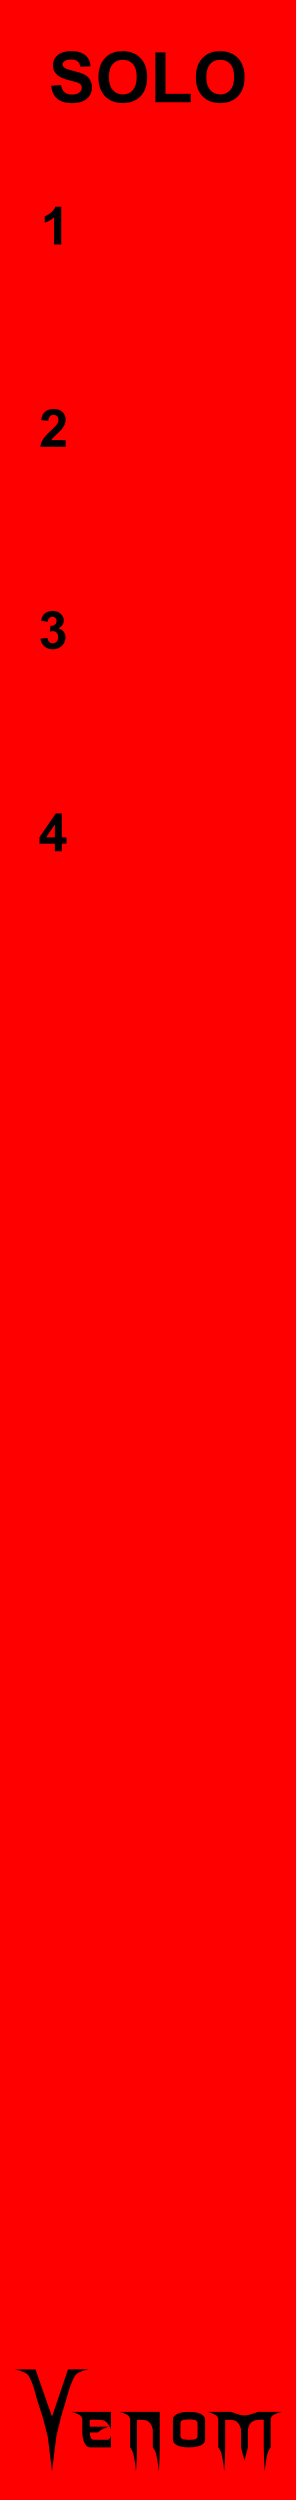
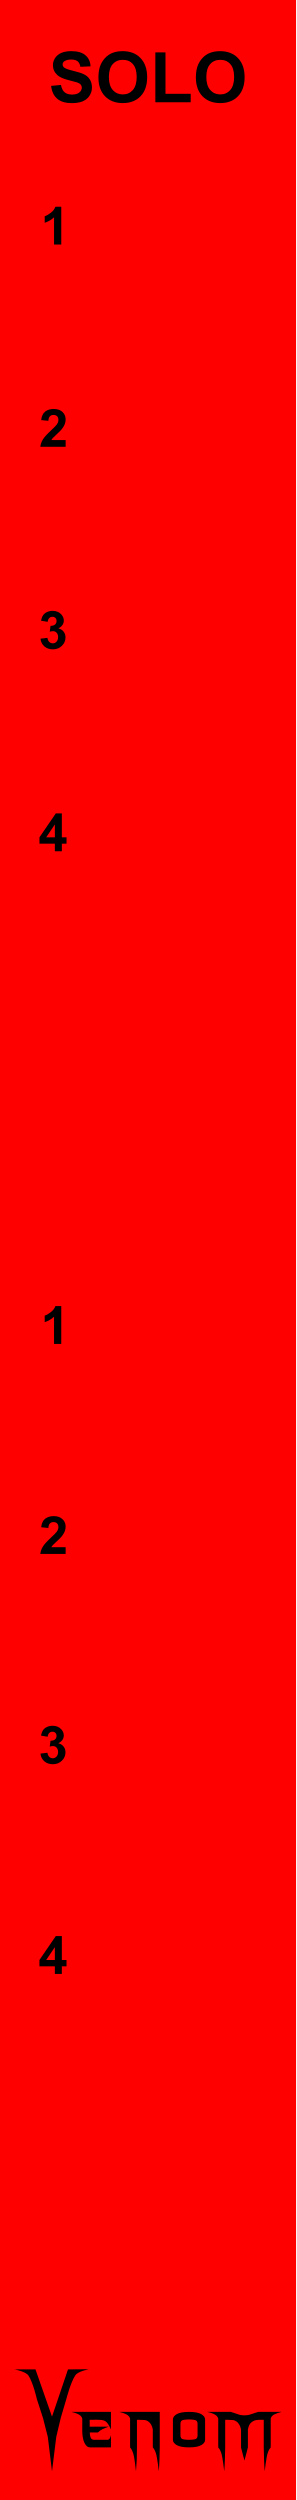
<svg xmlns="http://www.w3.org/2000/svg" width="45" height="380" viewBox="0 0 45 380" version="1.1" id="svg100">
  <defs id="defs7">
    <rect x="85" y="10" width="51.058" height="25" id="rect29906" />
    <linearGradient id="a8e142bb-541b-4903-be63-d5d069028a5d" x1="22.5" x2="22.5" y2="380" gradientUnits="userSpaceOnUse">
      <stop offset="0" stop-color="#ebebeb" id="stop2" />
      <stop offset="1" stop-color="#e1e1e1" id="stop4" />
    </linearGradient>
  </defs>
  <g id="aea613ef-74be-49bf-be45-c0734aee674b" data-name="FND BG" style="fill:#ff0000;fill-opacity:1">
    <rect width="45" height="380" fill="url(#a8e142bb-541b-4903-be63-d5d069028a5d)" id="rect9" style="fill:#ff0000;fill-opacity:1" x="0" y="0" />
  </g>
  <g id="f45e0130-37b7-4f8b-95b3-6408baa23eb1" data-name="components" style="display:inline">
    <g id="g9869" style="fill:#000000;fill-opacity:1">
      <g id="g151718" transform="translate(2,-8)" style="fill:#000000;fill-opacity:1">
        <g aria-label="1" id="text9323-6" style="font-weight:bold;font-size:8px;line-height:1.25;font-family:Arial;-inkscape-font-specification:'Arial, Bold';font-variant-ligatures:none;text-align:center;text-anchor:middle;fill:#000000;fill-opacity:1" transform="translate(-4.107262,18.00305)">
          <path d="m 11.42,27.167 h -1.098 v -4.137 q -0.602,0.562 -1.418,0.832 v -0.996 q 0.43,-0.141 0.934,-0.531 0.504,-0.395 0.691,-0.918 h 0.891 z" id="path79761" style="fill:#000000;fill-opacity:1" />
        </g>
        <g aria-label="2" id="text9323-6-3" style="font-weight:bold;font-size:8px;line-height:1.25;font-family:Arial;-inkscape-font-specification:'Arial, Bold';font-variant-ligatures:none;text-align:center;text-anchor:middle;fill:#000000;fill-opacity:1" transform="translate(-4.107263,16.50305)">
          <path d="m 12.086,58.387 v 1.02 H 8.238 q 0.062,-0.578 0.375,-1.094 0.312,-0.52 1.234,-1.375 0.742,-0.691 0.91,-0.938 0.227,-0.34 0.227,-0.672 0,-0.367 -0.199,-0.562 -0.195,-0.199 -0.543,-0.199 -0.344,0 -0.547,0.207 -0.203,0.207 -0.234,0.688 l -1.094,-0.109 q 0.098,-0.906 0.613,-1.301 0.516,-0.395 1.289,-0.395 0.848,0 1.332,0.457 0.484,0.457 0.484,1.137 0,0.387 -0.141,0.738 -0.137,0.348 -0.438,0.73 -0.199,0.254 -0.719,0.73 -0.52,0.477 -0.66,0.633 -0.137,0.156 -0.223,0.305 z" id="path79764" style="fill:#000000;fill-opacity:1" />
        </g>
        <g aria-label="3" id="text9323-6-3-4" style="font-weight:bold;font-size:8px;line-height:1.25;font-family:Arial;-inkscape-font-specification:'Arial, Bold';font-variant-ligatures:none;text-align:center;text-anchor:middle;fill:#000000;fill-opacity:1" transform="translate(-4.107262,15.00304)">
          <path d="m 8.26,90.078 1.062,-0.129 q 0.051,0.406 0.273,0.621 0.223,0.215 0.539,0.215 0.34,0 0.57,-0.258 0.234,-0.258 0.234,-0.695 0,-0.414 -0.223,-0.656 -0.223,-0.242 -0.543,-0.242 -0.211,0 -0.504,0.082 l 0.121,-0.895 q 0.445,0.012 0.68,-0.191 0.234,-0.207 0.234,-0.547 0,-0.289 -0.172,-0.461 -0.172,-0.172 -0.457,-0.172 -0.281,0 -0.48,0.195 -0.199,0.195 -0.242,0.57 L 8.342,87.344 q 0.105,-0.52 0.316,-0.828 0.215,-0.312 0.594,-0.488 0.383,-0.18 0.855,-0.18 0.809,0 1.297,0.516 0.402,0.422 0.402,0.953 0,0.754 -0.824,1.203 0.492,0.105 0.785,0.473 0.297,0.367 0.297,0.887 0,0.754 -0.551,1.285 -0.551,0.531 -1.371,0.531 -0.777,0 -1.289,-0.445 -0.512,-0.449 -0.594,-1.172 z" id="path79767" style="fill:#000000;fill-opacity:1" />
        </g>
        <g aria-label="4" id="text9323-6-3-4-7" style="font-weight:bold;font-size:8px;line-height:1.25;font-family:Arial;-inkscape-font-specification:'Arial, Bold';font-variant-ligatures:none;text-align:center;text-anchor:middle;fill:#000000;fill-opacity:1" transform="translate(-4.107263,13.50305)">
          <path d="m 10.447,123.886 v -1.152 H 8.103 v -0.961 l 2.484,-3.637 h 0.922 v 3.633 h 0.711 v 0.965 h -0.711 v 1.152 z m 0,-2.117 v -1.957 l -1.316,1.957 z" id="path79770" style="fill:#000000;fill-opacity:1" />
        </g>
      </g>
      <g aria-label="SOLO" id="text9977" style="font-weight:bold;font-size:10.667px;line-height:1.25;font-family:Arial;-inkscape-font-specification:'Arial, Bold';font-variant-ligatures:none;text-align:center;text-anchor:middle;fill:#000000;fill-opacity:1" transform="translate(0,-2.000498)">
        <path d="m 7.768,15.056 1.5,-0.146 q 0.135,0.755 0.547,1.109 0.417,0.354 1.12,0.354 0.745,0 1.12,-0.313 0.38,-0.318 0.38,-0.74 0,-0.271 -0.161,-0.458 -0.156,-0.193 -0.552,-0.333 -0.271,-0.094 -1.234,-0.333 -1.24,-0.307 -1.74,-0.755 -0.703,-0.63 -0.703,-1.536 0,-0.583 0.328,-1.089 0.333,-0.51 0.953,-0.776 0.625,-0.266 1.505,-0.266 1.438,0 2.161,0.63 0.729,0.63 0.766,1.682 l -1.542,0.068 q -0.099,-0.589 -0.427,-0.844 -0.323,-0.26 -0.974,-0.26 -0.672,0 -1.052,0.276 -0.245,0.177 -0.245,0.474 0,0.271 0.229,0.464 0.292,0.245 1.417,0.51 1.125,0.266 1.661,0.552 0.542,0.281 0.844,0.776 0.307,0.49 0.307,1.214 0,0.656 -0.365,1.229 -0.365,0.573 -1.031,0.854 -0.667,0.276 -1.661,0.276 -1.448,0 -2.224,-0.667 -0.776,-0.672 -0.927,-1.953 z" id="path40352" style="fill:#000000;fill-opacity:1" />
        <path d="m 14.961,13.77 q 0,-1.167 0.349,-1.958 0.26,-0.583 0.708,-1.047 0.453,-0.464 0.99,-0.688 0.714,-0.302 1.646,-0.302 1.688,0 2.698,1.047 1.016,1.047 1.016,2.911 0,1.849 -1.005,2.896 -1.005,1.042 -2.688,1.042 -1.703,0 -2.708,-1.036 -1.005,-1.042 -1.005,-2.865 z m 1.589,-0.052 q 0,1.297 0.599,1.969 0.599,0.667 1.521,0.667 0.922,0 1.51,-0.661 0.594,-0.667 0.594,-1.995 0,-1.313 -0.578,-1.958 -0.573,-0.646 -1.526,-0.646 -0.953,0 -1.536,0.656 -0.583,0.651 -0.583,1.969 z" id="path40354" style="fill:#000000;fill-opacity:1" />
        <path d="M 23.612,17.541 V 9.968 h 1.542 v 6.286 h 3.833 v 1.286 z" id="path40356" style="fill:#000000;fill-opacity:1" />
        <path d="m 29.773,13.77 q 0,-1.167 0.349,-1.958 0.26,-0.583 0.708,-1.047 0.453,-0.464 0.99,-0.688 0.714,-0.302 1.646,-0.302 1.688,0 2.698,1.047 1.016,1.047 1.016,2.911 0,1.849 -1.005,2.896 -1.005,1.042 -2.688,1.042 -1.703,0 -2.708,-1.036 -1.005,-1.042 -1.005,-2.865 z m 1.589,-0.052 q 0,1.297 0.599,1.969 0.599,0.667 1.521,0.667 0.922,0 1.51,-0.661 0.594,-0.667 0.594,-1.995 0,-1.313 -0.578,-1.958 -0.573,-0.646 -1.526,-0.646 -0.953,0 -1.536,0.656 -0.583,0.651 -0.583,1.969 z" id="path40358" style="fill:#000000;fill-opacity:1" />
      </g>
    </g>
  </g>
  <g id="g42796" transform="matrix(0.304583,0,0,0.304583,-0.5624499,-12.68508)" style="fill:#000000;fill-opacity:1">
    <g aria-label="enom" id="text4270-27" style="font-size:49.389px;line-height:1.25;font-family:'NECK ROMANCER';-inkscape-font-specification:'NECK ROMANCER, Normal';font-variant-ligatures:none;text-align:center;text-anchor:middle;fill:#000000;stroke-width:2.646;fill-opacity:1">
      <path d="m 46.609,1249.244 q 0,1.158 0,3.425 3.183,0 9.453,0 -1.64,0.579 -2.99,1.206 -1.35,0.627 -2.363,1.688 -1.35,0 -4.051,0 0,1.495 0.434,2.556 0.386,1.109 1.833,1.109 2.267,0 6.801,0 0.482,-0.145 0.868,-0.627 0.338,-0.53 0.627,-1.736 0,2.026 0,6.125 -3.521,0 -10.563,0 -1.543,0 -2.653,-2.219 -1.109,-2.17 -1.109,-6.318 0,-1.978 0,-5.836 -0.386,-1.35 -1.881,-2.122 -1.495,-0.724 -3.569,-1.206 6.608,0 19.775,0 0,2.942 0,8.778 -1.206,-2.701 -2.219,-3.666 -1.013,-0.965 -2.701,-1.109 -0.916,-0.097 -2.17,-0.097 -1.206,0.048 -2.846,0.048 -0.241,0 -0.675,0 z" id="path42762" style="fill:#000000;fill-opacity:1" />
      <path d="m 81.577,1245.289 q 0,5.884 0,17.701 0,3.087 -0.145,6.077 -0.096,3.039 -0.338,5.933 -0.386,-3.714 -0.965,-6.994 -0.531,-3.328 -2.026,-5.016 0,-2.99 0,-8.923 -0.241,-1.351 -0.723,-2.219 -0.482,-0.868 -1.061,-1.399 -1.109,-1.013 -2.412,-1.109 -1.35,-0.097 -2.267,-0.097 -0.482,0 -1.447,0 0,4.582 0,13.746 0,3.087 -0.096,6.077 -0.145,3.039 -0.386,5.933 -0.386,-3.714 -0.916,-6.994 -0.579,-3.328 -2.026,-5.016 0,-4.823 0,-14.373 -0.386,-1.35 -1.881,-2.122 -1.495,-0.724 -3.569,-1.206 6.752,0 20.257,0 z" id="path42764" style="fill:#000000;fill-opacity:1" />
      <path d="m 104.197,1249.051 q 0,3.376 0,10.177 0,1.543 -1.929,2.653 -1.929,1.109 -6.077,1.109 -4.196,0 -6.125,-1.109 -1.929,-1.109 -1.929,-2.653 0,-3.376 0,-10.177 0,-1.543 1.929,-2.653 1.929,-1.109 6.125,-1.109 4.148,0 6.077,1.109 1.929,1.109 1.929,2.653 z m -3.762,7.91 q 0,-1.881 0,-5.643 0,-1.688 -1.254,-1.978 -1.206,-0.289 -2.99,-0.289 -1.833,0 -3.039,0.289 -1.254,0.289 -1.254,1.978 0,1.881 0,5.643 0,1.688 1.254,1.977 1.206,0.289 3.039,0.289 1.785,0 2.99,-0.289 1.254,-0.289 1.254,-1.977 z" id="path42766" style="fill:#000000;fill-opacity:1" />
      <path d="m 142.348,1245.289 q -2.026,0.482 -3.521,1.206 -1.543,0.772 -1.881,2.122 0,4.775 0,14.373 -1.495,1.688 -2.026,5.016 -0.579,3.28 -0.965,6.994 -0.241,-2.894 -0.338,-5.933 -0.145,-2.99 -0.145,-6.077 0,-4.582 0,-13.746 -0.482,0 -1.399,0 -0.531,0 -1.158,0 -0.627,0 -1.302,0.145 -1.254,0.241 -2.412,1.206 -1.158,0.965 -1.64,3.473 0,2.99 0,8.923 -0.145,0.627 -0.289,1.109 -0.097,0.482 -0.193,0.82 -0.531,1.978 -0.386,1.351 0.193,-0.627 -0.289,1.158 -0.097,0.338 -0.241,0.868 -0.145,0.531 -0.338,1.302 -0.145,-0.675 -0.289,-1.206 -0.145,-0.482 -0.241,-0.82 -0.531,-2.026 -0.338,-1.302 0.193,0.772 -0.434,-1.688 -0.048,-0.289 -0.193,-0.724 -0.097,-0.386 -0.193,-0.868 0,-2.99 0,-8.923 -0.289,-1.351 -0.772,-2.219 -0.482,-0.868 -1.061,-1.399 -1.109,-1.013 -2.412,-1.109 -1.302,-0.097 -2.267,-0.097 -0.482,0 -1.399,0 0,4.582 0,13.746 0,3.087 -0.145,6.077 -0.097,3.039 -0.338,5.933 -0.386,-3.714 -0.965,-6.994 -0.531,-3.328 -2.026,-5.016 0,-4.823 0,-14.373 -0.386,-1.35 -1.881,-2.122 -1.495,-0.724 -3.569,-1.206 3.955,0 11.768,0 1.158,0.386 3.473,1.157 0.772,0.289 1.592,0.434 0.82,0.145 1.688,0.145 0.868,0 1.736,-0.145 0.82,-0.145 1.592,-0.434 1.158,-0.386 3.424,-1.157 3.955,0 11.768,0 z" id="path42768" style="fill:#000000;fill-opacity:1" />
    </g>
    <g aria-label="V" transform="matrix(1.236317,0,0,0.8088538,-497.8809,123.4859)" id="text4270-3-5-2" style="font-size:78.506px;line-height:1.25;font-family:Nosferotica;-inkscape-font-specification:'Nosferotica, Normal';font-variant-ligatures:none;text-align:center;text-anchor:middle;fill:#000000;stroke-width:3.271;fill-opacity:1">
      <path d="m 431.65,1360.686 8.574,-0.102 c 0,0 -4.408,1.088 -5.599,3.728 -1.881,4.169 -3.642,14.663 -3.642,14.663 l -2.233,11.519 -1.833,11.831 -1.718,21.311 -1.695,-21.311 -1.922,-11.521 -2.501,-11.829 c 0,0 -1.52,-10.287 -3.383,-14.483 -1.145,-2.579 -5.634,-3.806 -5.634,-3.806 h 8.466 l 6.669,29.157 z" id="path30410" style="fill:#000000;fill-opacity:1" />
    </g>
  </g>
  <text xml:space="preserve" id="text29904" style="font-weight:bold;font-size:8px;line-height:1.25;font-family:Arial;-inkscape-font-specification:'Arial, Bold';font-variant-ligatures:none;text-align:center;white-space:pre;shape-inside:url(#rect29906)" transform="translate(-2.6024628e-4)" />
  <g id="layer1" style="display:none">
    <circle style="display:inline;fill:#ff0000;stroke:#ff0000;stroke-width:1.78;stroke-opacity:1" id="path1065-7-2-3-4" cx="22.5" cy="42.295" r="9.61" />
    <circle style="display:inline;fill:#ff0000;stroke:#ff0000;stroke-width:1.78;stroke-opacity:1" id="path1065-7-2-3-4-5" cx="22.5" cy="73.035" r="9.61" />
    <circle style="display:inline;fill:#ff0000;stroke:#ff0000;stroke-width:1.78;stroke-opacity:1" id="path1065-7-2-3-4-1" cx="22.5" cy="103.775" r="9.61" />
    <circle style="display:inline;fill:#ff0000;stroke:#ff0000;stroke-width:1.78;stroke-opacity:1" id="path1065-7-2-3-4-0" cx="22.5" cy="134.514" r="9.61" />
  </g>
  <g id="layer2" style="display:none" />
+   <g id="g1193" style="display:inline;fill:#000000;fill-opacity:1" transform="translate(-0.00176269,0.00177709)">
+     <g id="g151728" transform="translate(2,-8)" style="fill:#000000;fill-opacity:1">
+       <g aria-label="1" id="text9323-6-6" style="font-weight:bold;font-size:8px;line-height:1.25;font-family:Arial;-inkscape-font-specification:'Arial, Bold';font-variant-ligatures:none;text-align:center;text-anchor:middle;fill:#000000;fill-opacity:1" transform="translate(-4.107262,17.41002)">
+         <path d="m 11.42,194.865 h -1.098 v -4.137 q -0.602,0.562 -1.418,0.832 v -0.996 q 0.43,-0.141 0.934,-0.531 0.504,-0.395 0.691,-0.918 h 0.891 z" id="path79780" style="fill:#000000;fill-opacity:1" />
+       </g>
+       <g aria-label="2" id="text9323-6-3-6" style="font-weight:bold;font-size:8px;line-height:1.25;font-family:Arial;-inkscape-font-specification:'Arial, Bold';font-variant-ligatures:none;text-align:center;text-anchor:middle;fill:#000000;fill-opacity:1" transform="translate(-4.107263,16.08946)">
+         <path d="m 12.086,227.086 v 1.02 H 8.238 q 0.062,-0.578 0.375,-1.094 0.312,-0.52 1.234,-1.375 0.742,-0.691 0.91,-0.938 0.227,-0.34 0.227,-0.672 0,-0.367 -0.199,-0.562 -0.195,-0.199 -0.543,-0.199 -0.344,0 -0.547,0.207 -0.203,0.207 -0.234,0.688 l -1.094,-0.109 q 0.098,-0.906 0.613,-1.301 0.516,-0.395 1.289,-0.395 0.848,0 1.332,0.457 0.484,0.457 0.484,1.137 0,0.387 -0.141,0.738 -0.137,0.348 -0.438,0.73 -0.199,0.254 -0.719,0.73 -0.52,0.477 -0.66,0.633 -0.137,0.156 -0.223,0.305 z" id="path79783" style="fill:#000000;fill-opacity:1" />
+       </g>
+       <g aria-label="3" id="text9323-6-3-4-2" style="font-weight:bold;font-size:8px;line-height:1.25;font-family:Arial;-inkscape-font-specification:'Arial, Bold';font-variant-ligatures:none;text-align:center;text-anchor:middle;fill:#000000;fill-opacity:1" transform="translate(-4.107262,14.76895)">
+         <path d="m 8.26,259.776 1.062,-0.129 q 0.051,0.406 0.273,0.621 0.223,0.215 0.539,0.215 0.34,0 0.57,-0.258 0.234,-0.258 0.234,-0.695 0,-0.414 -0.223,-0.656 -0.223,-0.242 -0.543,-0.242 -0.211,0 -0.504,0.082 l 0.121,-0.895 q 0.445,0.012 0.68,-0.191 0.234,-0.207 0.234,-0.547 0,-0.289 -0.172,-0.461 -0.172,-0.172 -0.457,-0.172 -0.281,0 -0.48,0.195 -0.199,0.195 -0.242,0.57 l -1.012,-0.172 q 0.105,-0.52 0.316,-0.828 0.215,-0.312 0.594,-0.488 0.383,-0.18 0.855,-0.18 0.809,0 1.297,0.516 0.402,0.422 0.402,0.953 0,0.754 -0.824,1.203 0.492,0.105 0.785,0.473 0.297,0.367 0.297,0.887 0,0.754 -0.551,1.285 -0.551,0.531 -1.371,0.531 -0.777,0 -1.289,-0.445 -0.512,-0.449 -0.594,-1.172 z" id="path79786" style="fill:#000000;fill-opacity:1" />
+       </g>
+       <g aria-label="4" id="text9323-6-3-4-7-9" style="font-weight:bold;font-size:8px;line-height:1.25;font-family:Arial;-inkscape-font-specification:'Arial, Bold';font-variant-ligatures:none;text-align:center;text-anchor:middle;fill:#000000;fill-opacity:1" transform="translate(-4.107263,13.44836)">
+         <path d="m 10.447,294.584 v -1.152 H 8.103 v -0.961 l 2.484,-3.637 h 0.922 v 3.633 h 0.711 v 0.965 h -0.711 v 1.152 z m 0,-2.117 v -1.957 l -1.316,1.957 z" id="path79789" style="fill:#000000;fill-opacity:1" />
+       </g>
+     </g>
+   </g>
</svg>
